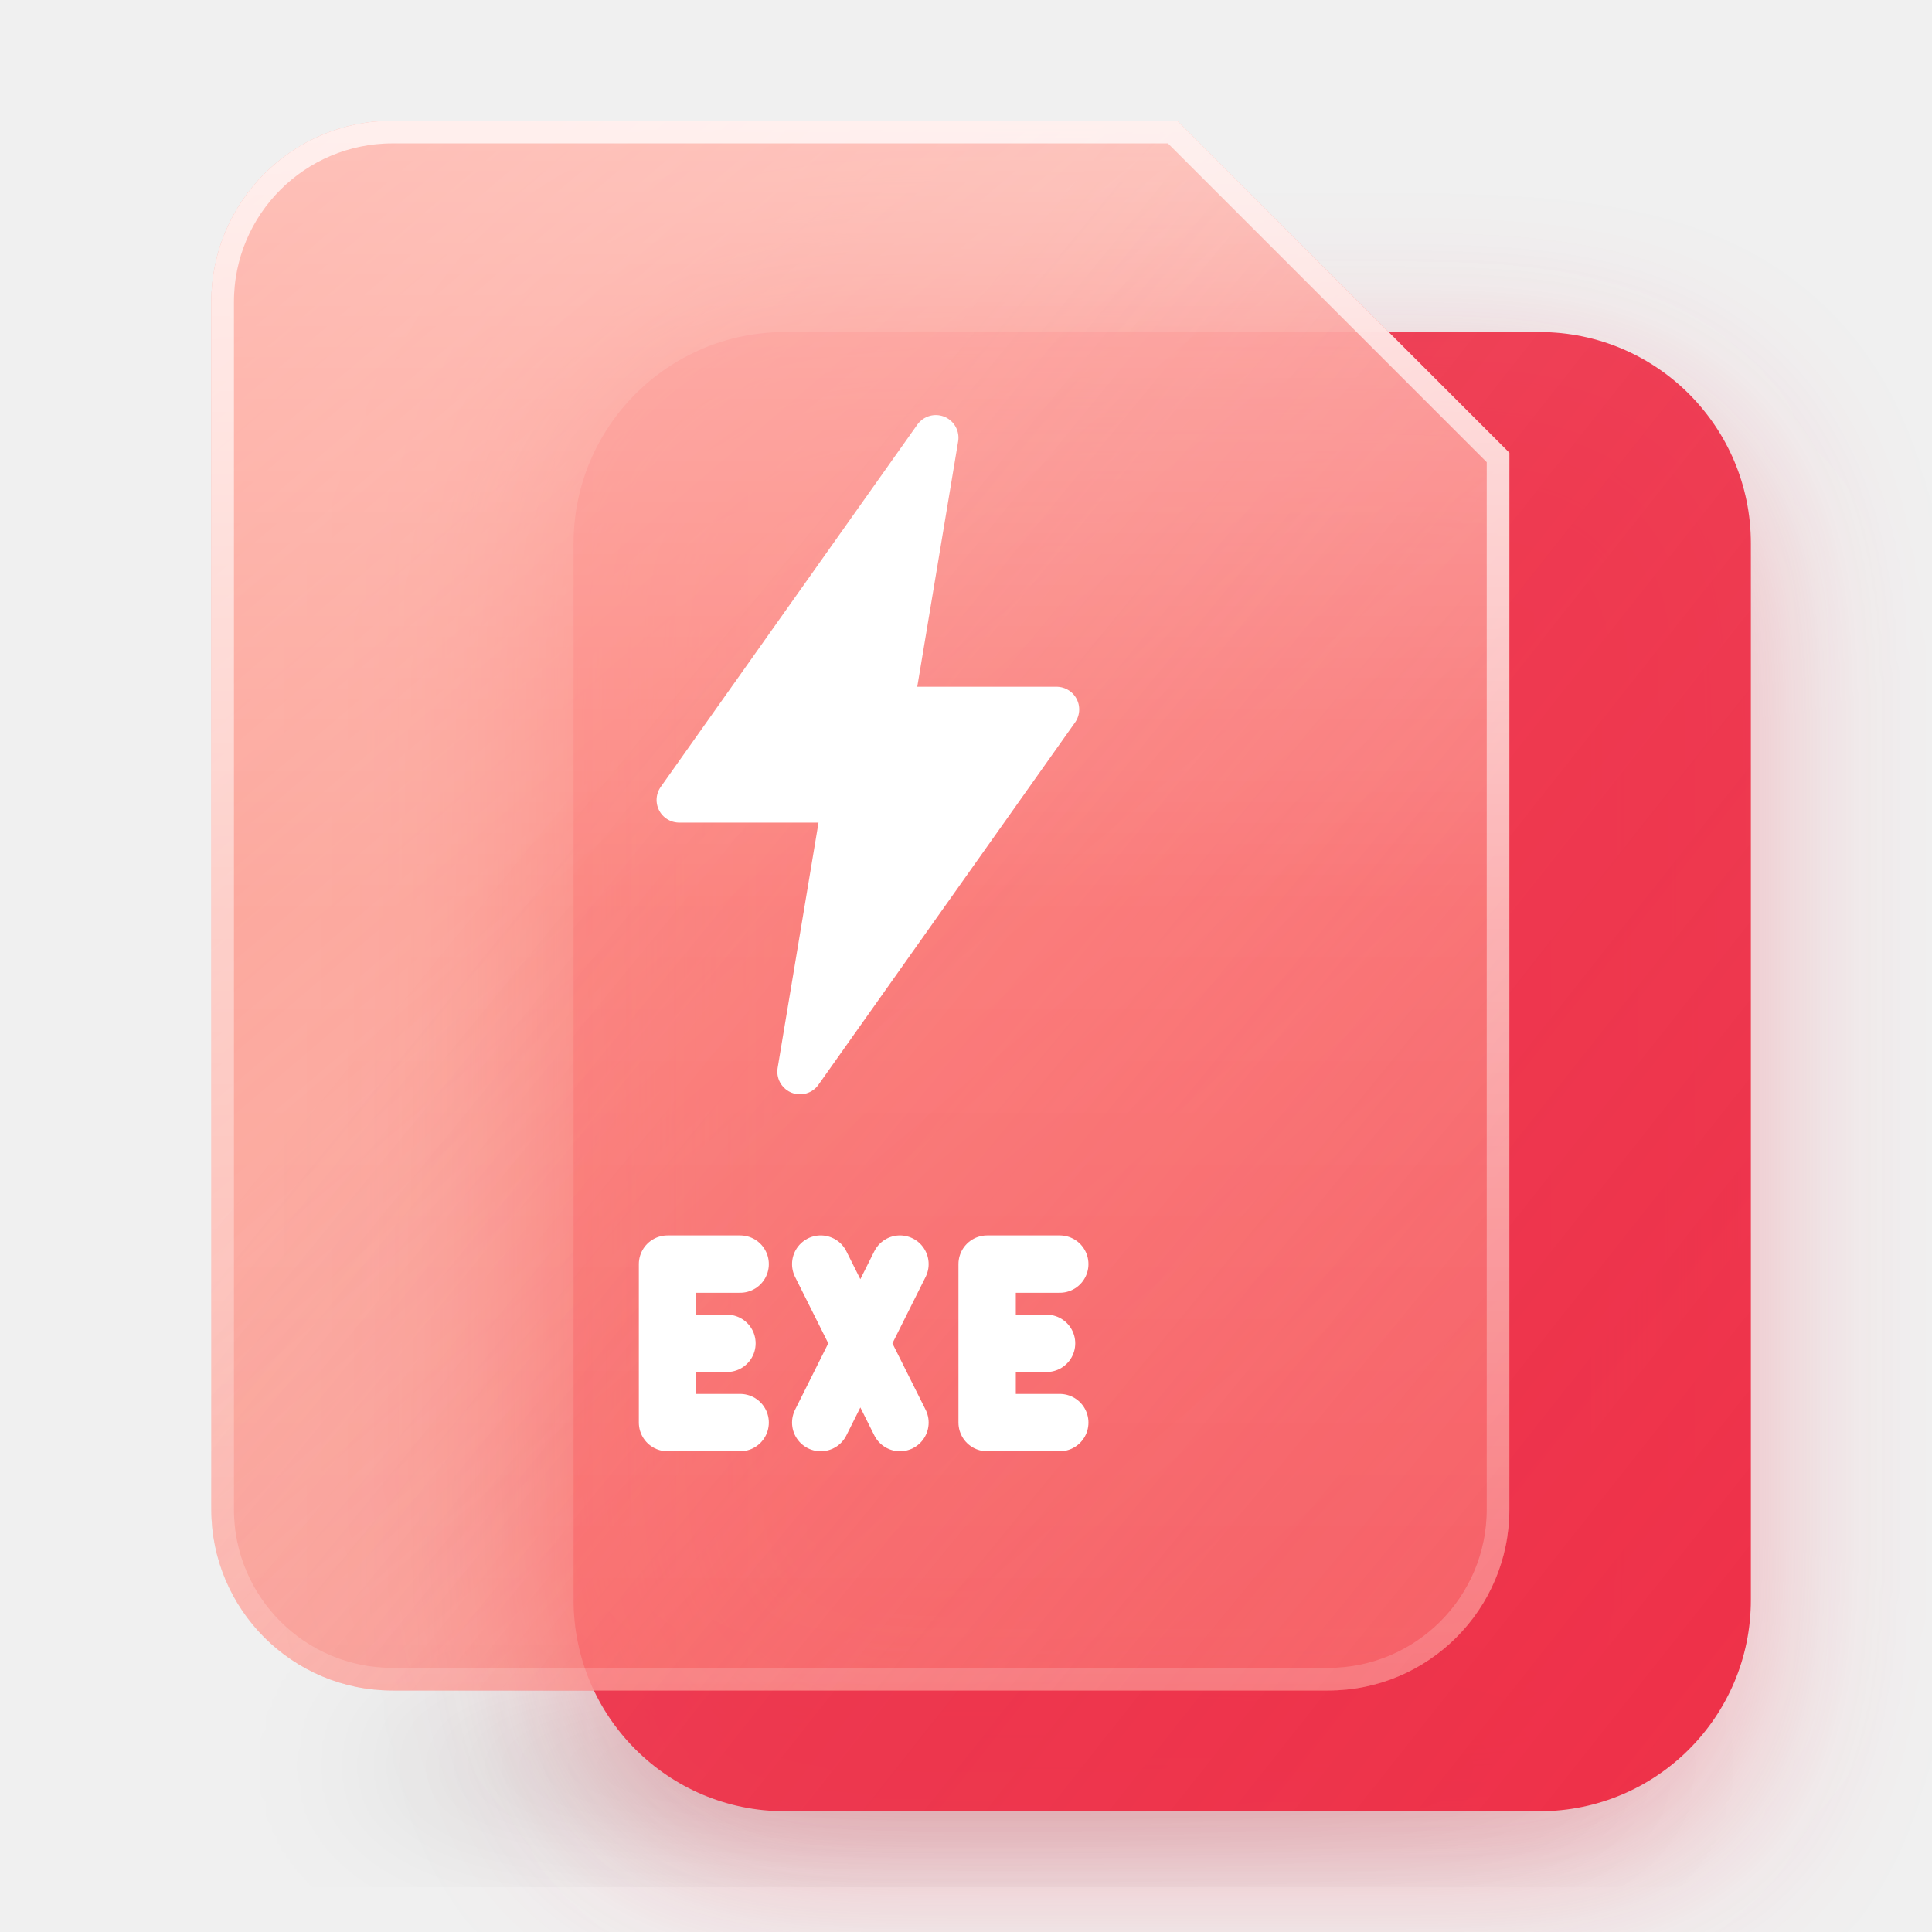
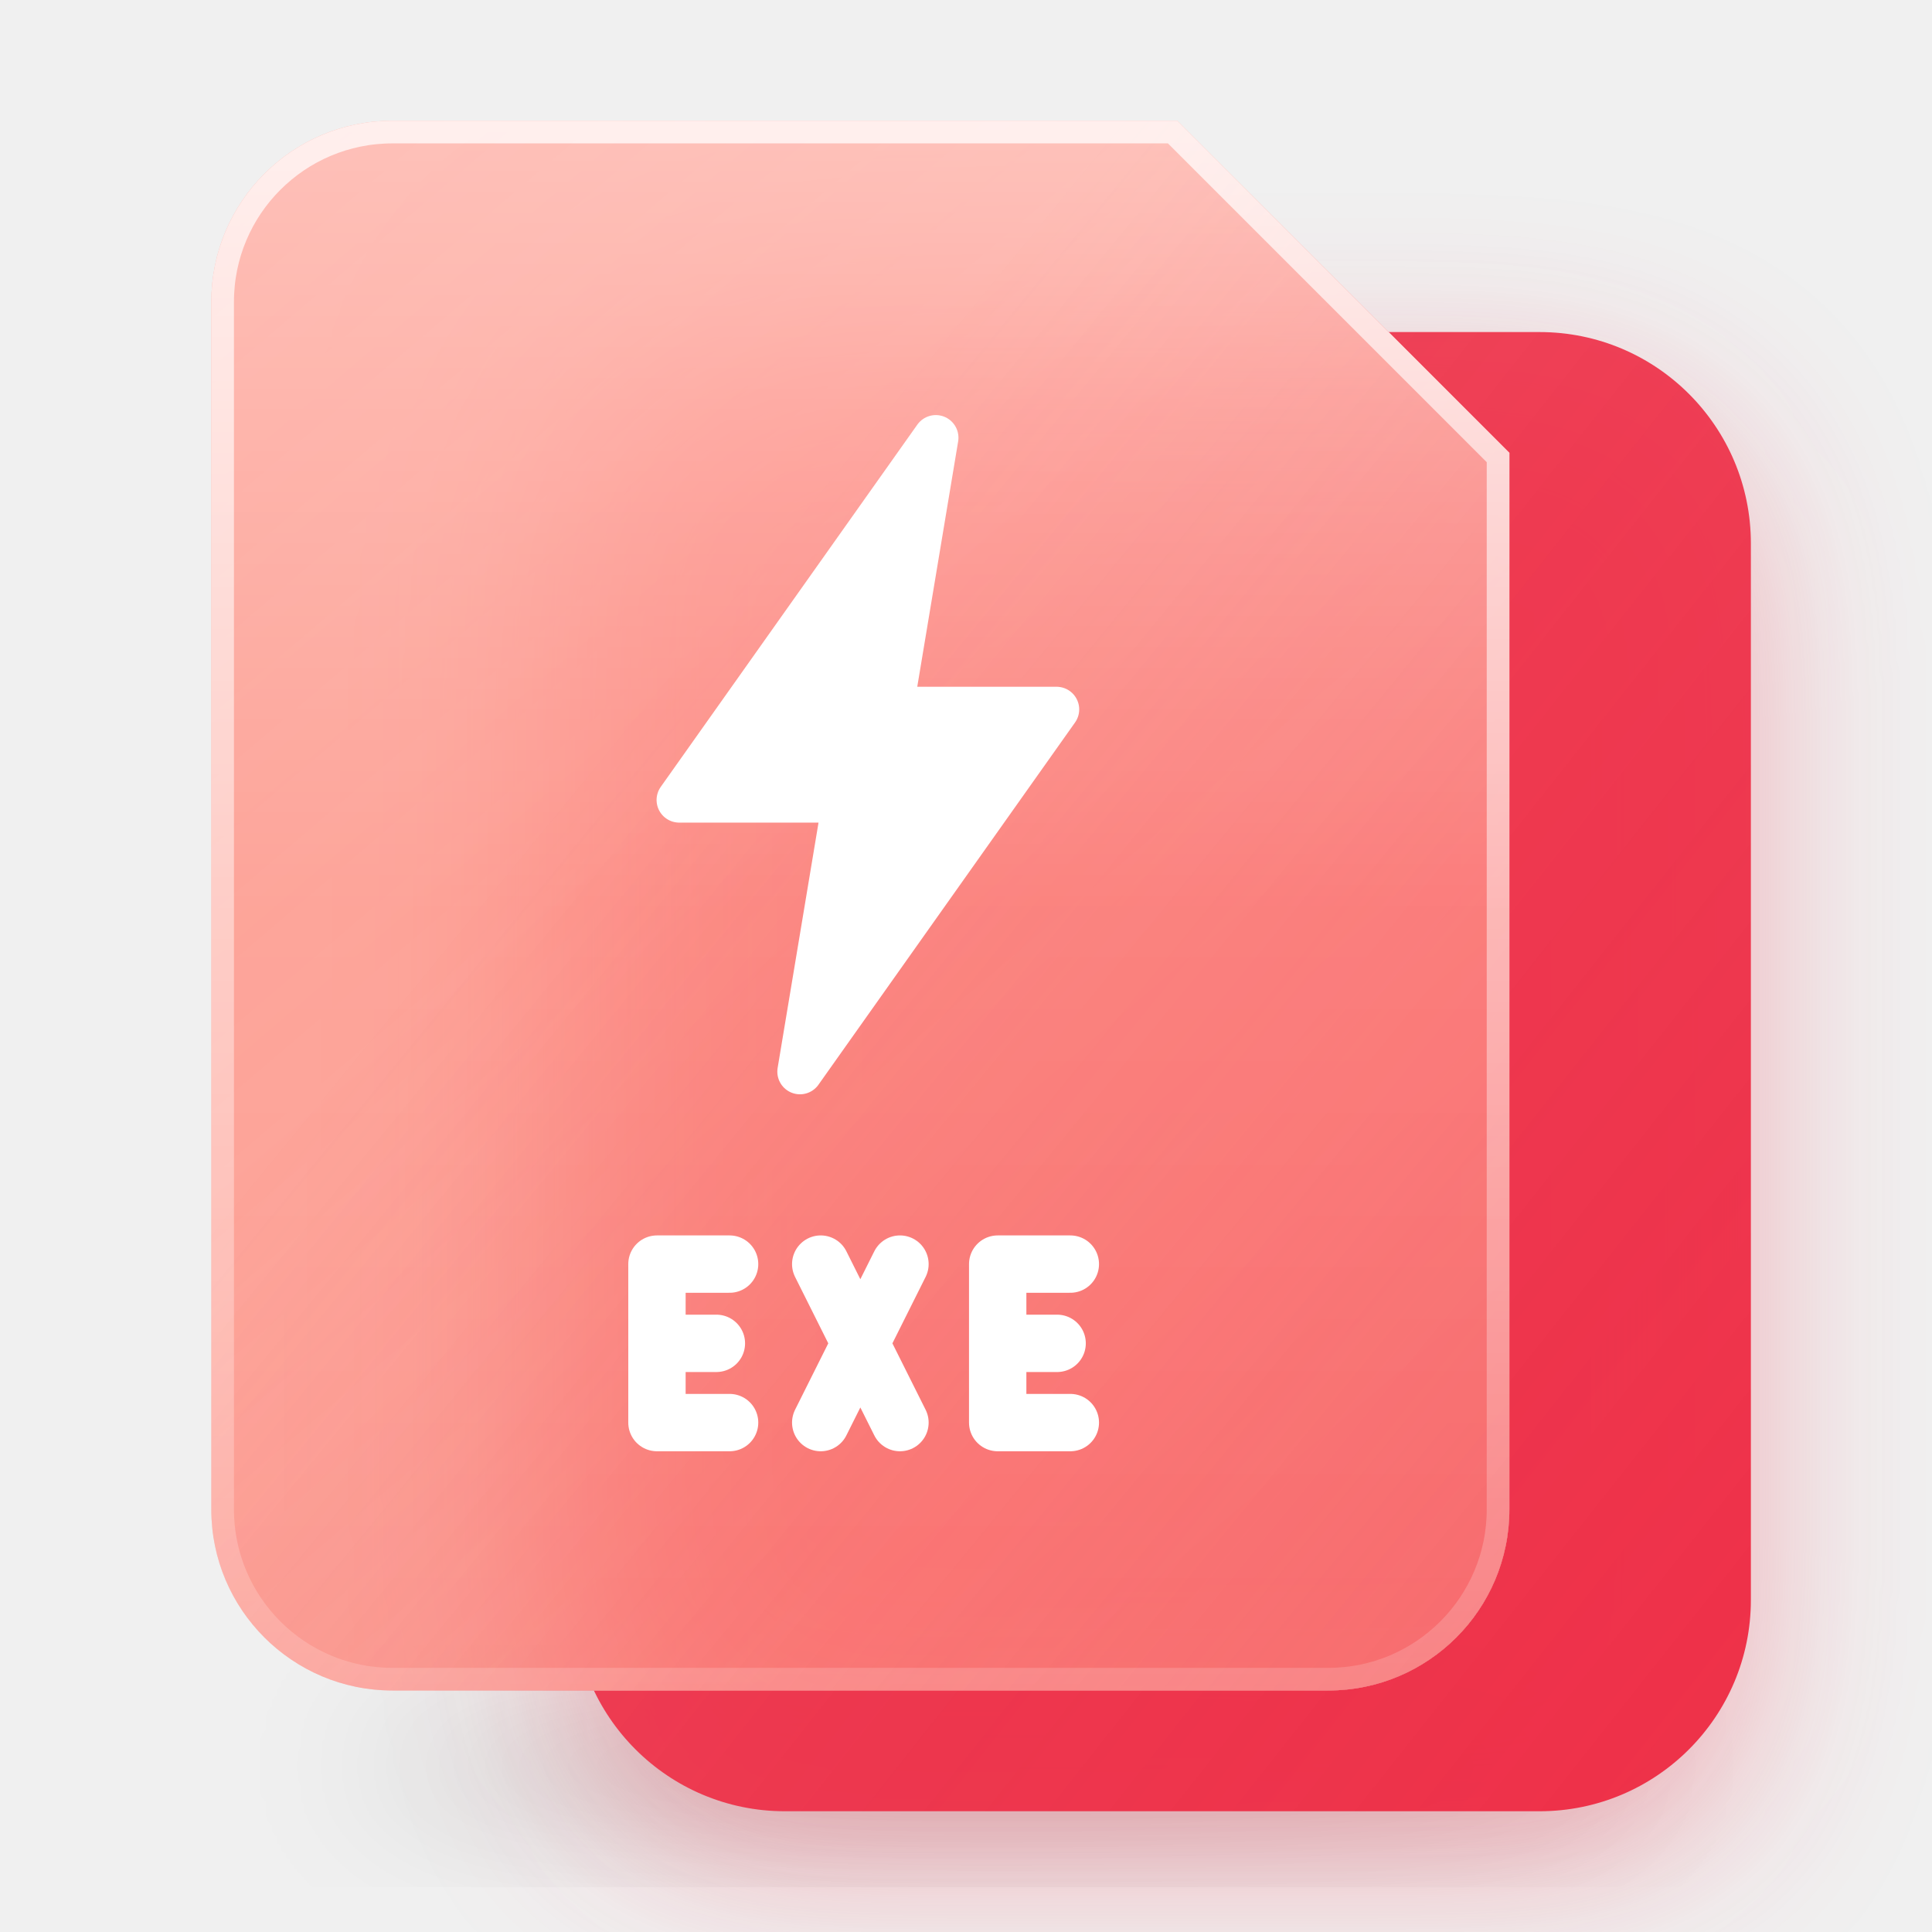
<svg xmlns="http://www.w3.org/2000/svg" xmlns:xlink="http://www.w3.org/1999/xlink" width="128" height="128" viewBox="0 0 128 128" data-family="sheet" data-glyph-shift="12">
  <defs>
    <linearGradient id="tint" x1="0" y1="0" x2="1" y2="1">
      <stop offset="0" stop-color="#FF8E80" />
      <stop offset="1" stop-color="#EE3048" />
    </linearGradient>
    <linearGradient id="deep-fill" x1="0" y1="0" x2="1" y2="1">
      <stop offset="0" stop-color="#EE3048" stop-opacity=".85" />
      <stop offset="1" stop-color="#EE3048" />
    </linearGradient>
    <linearGradient id="glass-fill" x1="0" y1="0" x2=".7" y2="1">
      <stop offset="0" stop-color="#FF8E80" stop-opacity=".92" />
-       <stop offset="1" stop-color="#FF8E80" stop-opacity=".62" />
+       <stop offset="1" stop-color="#FF8E80" stop-opacity=".78" />
    </linearGradient>
    <linearGradient id="depth-fill" x1="0" y1="0" x2="1" y2="1">
      <stop offset=".35" stop-color="#EE3048" stop-opacity="0" />
      <stop offset="1" stop-color="#EE3048" stop-opacity=".30" />
    </linearGradient>
    <linearGradient id="rim-stroke" x1="0" y1="0" x2="0" y2="1">
      <stop offset="0" stop-color="#FFFFFF" stop-opacity=".75" />
      <stop offset="1" stop-color="#FFFFFF" stop-opacity=".15" />
    </linearGradient>
    <linearGradient id="sheen-fill" x1="0" y1="0" x2="0" y2="1">
      <stop offset="0" stop-color="#FFFFFF" stop-opacity=".40" />
      <stop offset=".5" stop-color="#FFFFFF" stop-opacity=".10" />
      <stop offset="1" stop-color="#FFFFFF" stop-opacity=".04" />
    </linearGradient>
    <path id="back-shape" d="M52 22 H102 a14 14 0 0 1 14 14 V106 a14 14 0 0 1 -14 14 H52 a14 14 0 0 1 -14 -14 V36 a14 14 0 0 1 14 -14 Z" />
    <path id="plate-shape" d="M26 8 H78 L100 30 V100 a12 12 0 0 1 -12 12 H26 a12 12 0 0 1 -12 -12 V20 a12 12 0 0 1 12 -12 Z" />
    <g id="glyph-16" transform="scale(8)">
-       <path d="M9.5 4 L5 9.2 H8 L6.5 14 L11 8.3 H8 Z" fill="#FFFFFF" />
+       <rect x="9" y="5" width="1" height="1" fill="#FFFFFF" />
+       <rect x="8" y="6" width="1" height="1" fill="#FFFFFF" />
+       <rect x="7" y="7" width="1" height="1" fill="#FFFFFF" />
+       <rect x="6" y="8" width="4" height="1" fill="#FFFFFF" />
+       <rect x="8" y="9" width="1" height="1" fill="#FFFFFF" />
+       <rect x="7" y="10" width="1" height="1" fill="#FFFFFF" />
+       <rect x="6" y="11" width="1" height="1" fill="#FFFFFF" />
    </g>
    <g id="glyph-22" transform="scale(5.818) translate(-1 -1)">
-       <path d="M13 4 L7 12 H11 L9 19 L16 10 H12 Z" fill="#FFFFFF" />
+       <rect x="13" y="5" width="2" height="1" fill="#FFFFFF" />
+       <rect x="12" y="6" width="2" height="1" fill="#FFFFFF" />
+       <rect x="11" y="7" width="2" height="1" fill="#FFFFFF" />
+       <rect x="10" y="8" width="2" height="1" fill="#FFFFFF" />
+       <rect x="9" y="9" width="2" height="1" fill="#FFFFFF" />
+       <rect x="8" y="10" width="7" height="2" fill="#FFFFFF" />
+       <rect x="12" y="12" width="2" height="1" fill="#FFFFFF" />
+       <rect x="11" y="13" width="2" height="1" fill="#FFFFFF" />
+       <rect x="10" y="14" width="2" height="1" fill="#FFFFFF" />
+       <rect x="9" y="15" width="2" height="1" fill="#FFFFFF" />
+       <rect x="9" y="16" width="1" height="1" fill="#FFFFFF" />
    </g>
    <g id="glyph-24" transform="scale(5.333)">
-       <path d="M13 4 L7 12 H11 L9 19 L16 10 H12 Z" fill="#FFFFFF" />
+       <rect x="13" y="5" width="2" height="1" fill="#FFFFFF" />
+       <rect x="12" y="6" width="2" height="1" fill="#FFFFFF" />
+       <rect x="11" y="7" width="2" height="1" fill="#FFFFFF" />
+       <rect x="10" y="8" width="2" height="1" fill="#FFFFFF" />
+       <rect x="9" y="9" width="2" height="1" fill="#FFFFFF" />
+       <rect x="8" y="10" width="7" height="2" fill="#FFFFFF" />
+       <rect x="12" y="12" width="2" height="1" fill="#FFFFFF" />
+       <rect x="11" y="13" width="2" height="1" fill="#FFFFFF" />
+       <rect x="10" y="14" width="2" height="1" fill="#FFFFFF" />
+       <rect x="9" y="15" width="2" height="1" fill="#FFFFFF" />
+       <rect x="9" y="16" width="1" height="1" fill="#FFFFFF" />
    </g>
    <path id="plate-shape-16" d="M36 8 H80 L104 32 V108 a12 12 0 0 1 -12 12 H36 a12 12 0 0 1 -12 -12 V20 a12 12 0 0 1 12 -12 Z" />
    <path id="plate-shape-22" d="M26.182 5.818 H75.636 L98.909 29.091 V96 a8.727 8.727 0 0 1 -8.727 8.727 H26.182 a8.727 8.727 0 0 1 -8.727 -8.727 V14.545 a8.727 8.727 0 0 1 8.727 -8.727 Z" />
    <path id="back-shape-22" d="M43.636 23.273 H107.636 a8.727 8.727 0 0 1 8.727 8.727 V107.636 a8.727 8.727 0 0 1 -8.727 8.727 H43.636 a8.727 8.727 0 0 1 -8.727 -8.727 V32 a8.727 8.727 0 0 1 8.727 -8.727 Z" />
    <path id="plate-shape-24" d="M24 5.333 H80 L101.333 26.667 V98.667 a8 8 0 0 1 -8 8 H24 a8 8 0 0 1 -8 -8 V13.333 a8 8 0 0 1 8 -8 Z" />
    <path id="back-shape-24" d="M45.333 21.333 H109.333 a8 8 0 0 1 8 8 V109.333 a8 8 0 0 1 -8 8 H45.333 a8 8 0 0 1 -8 -8 V29.333 a8 8 0 0 1 8 -8 Z" />
    <path id="plate-shape-32" d="M24 8 H80 L100 28 V104 a8 8 0 0 1 -8 8 H24 a8 8 0 0 1 -8 -8 V16 a8 8 0 0 1 8 -8 Z" />
    <path id="back-shape-32" d="M46 24 H106 a10 10 0 0 1 10 10 V110 a10 10 0 0 1 -10 10 H46 a10 10 0 0 1 -10 -10 V34 a10 10 0 0 1 10 -10 Z" />
    <path id="plate-shape-48" d="M25.333 8 H77.333 L98.667 29.333 V100 a12 12 0 0 1 -12 12 H25.333 a12 12 0 0 1 -12 -12 V20 a12 12 0 0 1 12 -12 Z" />
    <path id="back-shape-48" d="M50.667 21.333 H104 a13.333 13.333 0 0 1 13.333 13.333 V106.667 a13.333 13.333 0 0 1 -13.333 13.333 H50.667 a13.333 13.333 0 0 1 -13.333 -13.333 V34.667 a13.333 13.333 0 0 1 13.333 -13.333 Z" />
    <g id="label-48" transform="scale(2.667)">
      <rect x="16" y="31" width="1" height="1" fill="#FFFFFF" />
      <rect x="17" y="31" width="1" height="1" fill="#FFFFFF" />
      <rect x="18" y="31" width="1" height="1" fill="#FFFFFF" />
      <rect x="16" y="32" width="1" height="1" fill="#FFFFFF" />
      <rect x="16" y="33" width="1" height="1" fill="#FFFFFF" />
      <rect x="17" y="33" width="1" height="1" fill="#FFFFFF" />
      <rect x="16" y="34" width="1" height="1" fill="#FFFFFF" />
      <rect x="16" y="35" width="1" height="1" fill="#FFFFFF" />
      <rect x="17" y="35" width="1" height="1" fill="#FFFFFF" />
      <rect x="18" y="35" width="1" height="1" fill="#FFFFFF" />
      <rect x="20" y="31" width="1" height="1" fill="#FFFFFF" />
      <rect x="22" y="31" width="1" height="1" fill="#FFFFFF" />
      <rect x="20" y="32" width="1" height="1" fill="#FFFFFF" />
      <rect x="22" y="32" width="1" height="1" fill="#FFFFFF" />
      <rect x="21" y="33" width="1" height="1" fill="#FFFFFF" />
      <rect x="20" y="34" width="1" height="1" fill="#FFFFFF" />
      <rect x="22" y="34" width="1" height="1" fill="#FFFFFF" />
      <rect x="20" y="35" width="1" height="1" fill="#FFFFFF" />
      <rect x="22" y="35" width="1" height="1" fill="#FFFFFF" />
      <rect x="24" y="31" width="1" height="1" fill="#FFFFFF" />
      <rect x="25" y="31" width="1" height="1" fill="#FFFFFF" />
      <rect x="26" y="31" width="1" height="1" fill="#FFFFFF" />
      <rect x="24" y="32" width="1" height="1" fill="#FFFFFF" />
      <rect x="24" y="33" width="1" height="1" fill="#FFFFFF" />
      <rect x="25" y="33" width="1" height="1" fill="#FFFFFF" />
      <rect x="24" y="34" width="1" height="1" fill="#FFFFFF" />
      <rect x="24" y="35" width="1" height="1" fill="#FFFFFF" />
      <rect x="25" y="35" width="1" height="1" fill="#FFFFFF" />
      <rect x="26" y="35" width="1" height="1" fill="#FFFFFF" />
    </g>
    <clipPath id="plate-clip">
      <use xlink:href="#plate-shape" />
    </clipPath>
+     <mask id="outside-plate">
+       <rect width="128" height="128" fill="#FFFFFF" />
+       <use xlink:href="#plate-shape" fill="#000000" />
+     </mask>
    <filter id="blur-shadow" x="-50%" y="-50%" width="200%" height="200%">
      <feGaussianBlur stdDeviation="5" />
    </filter>
    <filter id="blur-glow" x="-50%" y="-50%" width="200%" height="200%">
      <feGaussianBlur stdDeviation="6" />
    </filter>
    <filter id="blur-frost" x="-50%" y="-50%" width="200%" height="200%">
      <feGaussianBlur stdDeviation="8" />
    </filter>
  </defs>
  <ellipse id="shadow" cx="66" cy="117" rx="42" ry="4" fill="#000000" opacity=".16" filter="url(#blur-shadow)" />
  <use id="glow" xlink:href="#back-shape" fill="#EE3048" transform="translate(0 4)" opacity=".35" filter="url(#blur-glow)" />
-   <use id="back" xlink:href="#back-shape" fill="url(#deep-fill)" />
+   <use id="back" xlink:href="#back-shape" fill="url(#deep-fill)" mask="url(#outside-plate)" />
  <g id="frost" clip-path="url(#plate-clip)">
    <use xlink:href="#back-shape" fill="#EE3048" filter="url(#blur-frost)" />
  </g>
  <use id="plate" xlink:href="#plate-shape" fill="url(#glass-fill)" />
  <g id="depth">
    <use xlink:href="#plate-shape" fill="url(#depth-fill)" />
    <use xlink:href="#plate-shape" fill="url(#sheen-fill)" />
  </g>
  <g id="rim" clip-path="url(#plate-clip)">
    <use xlink:href="#plate-shape" fill="none" stroke="url(#rim-stroke)" stroke-width="3" />
  </g>
  <g id="glyph" transform="translate(57 50)">
    <path d="M5 -21 L-12 3 H-1 L-4 21 L13 -3 H2 Z" fill="#FFFFFF" stroke="#FFFFFF" stroke-width="3" stroke-linejoin="round" />
  </g>
  <g id="label">
-     <path d="M7.5 2 H2 V14 H7.5 M2 8 H6.5" transform="translate(42.475 82) scale(0.875)" fill="none" stroke="#FFFFFF" stroke-width="4.343" stroke-linecap="round" stroke-linejoin="round" />
+     <path d="M7.5 2 H2 V14 H7.5 M2 8 H6.5" transform="translate(41.775 82) scale(0.875)" fill="none" stroke="#FFFFFF" stroke-width="4.343" stroke-linecap="round" stroke-linejoin="round" />
    <path d="M2 2 L8 14 M8 2 L2 14" transform="translate(52.625 82) scale(0.875)" fill="none" stroke="#FFFFFF" stroke-width="4.343" stroke-linecap="round" stroke-linejoin="round" />
-     <path d="M7.5 2 H2 V14 H7.5 M2 8 H6.5" transform="translate(63.65 82) scale(0.875)" fill="none" stroke="#FFFFFF" stroke-width="4.343" stroke-linecap="round" stroke-linejoin="round" />
+     <path d="M7.5 2 H2 V14 H7.5 M2 8 H6.5" transform="translate(64.35 82) scale(0.875)" fill="none" stroke="#FFFFFF" stroke-width="4.343" stroke-linecap="round" stroke-linejoin="round" />
  </g>
</svg>
